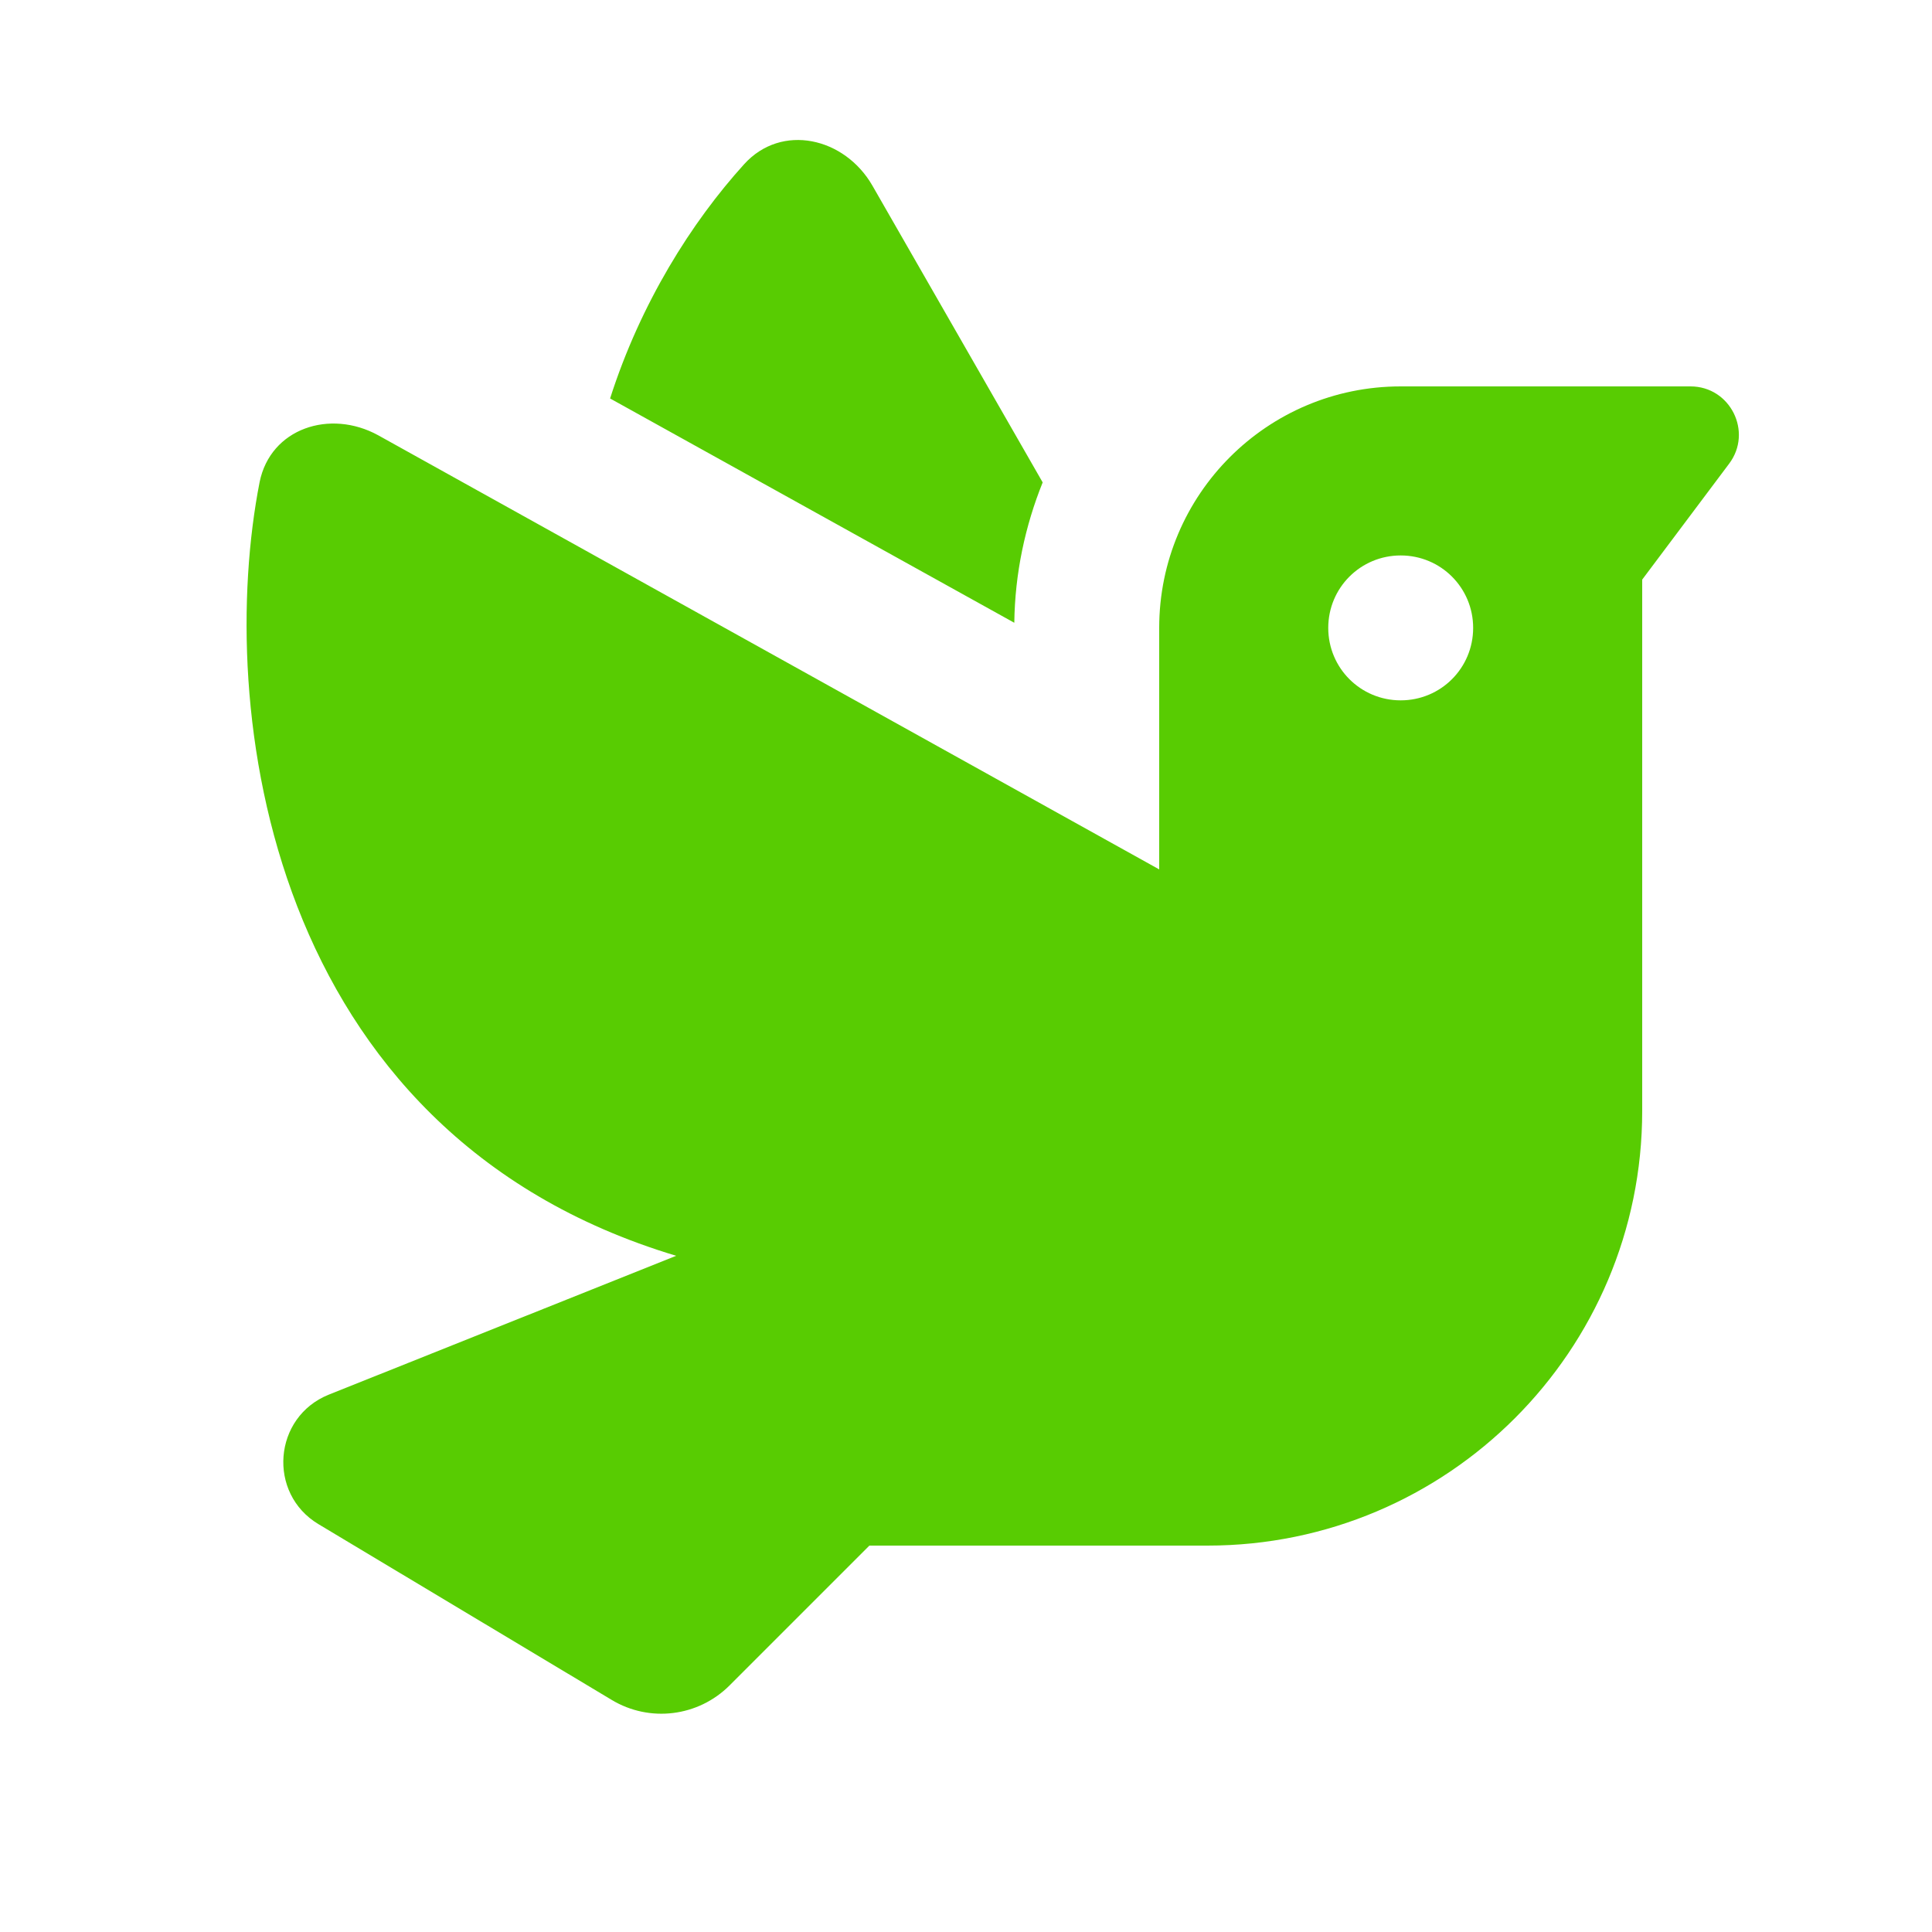
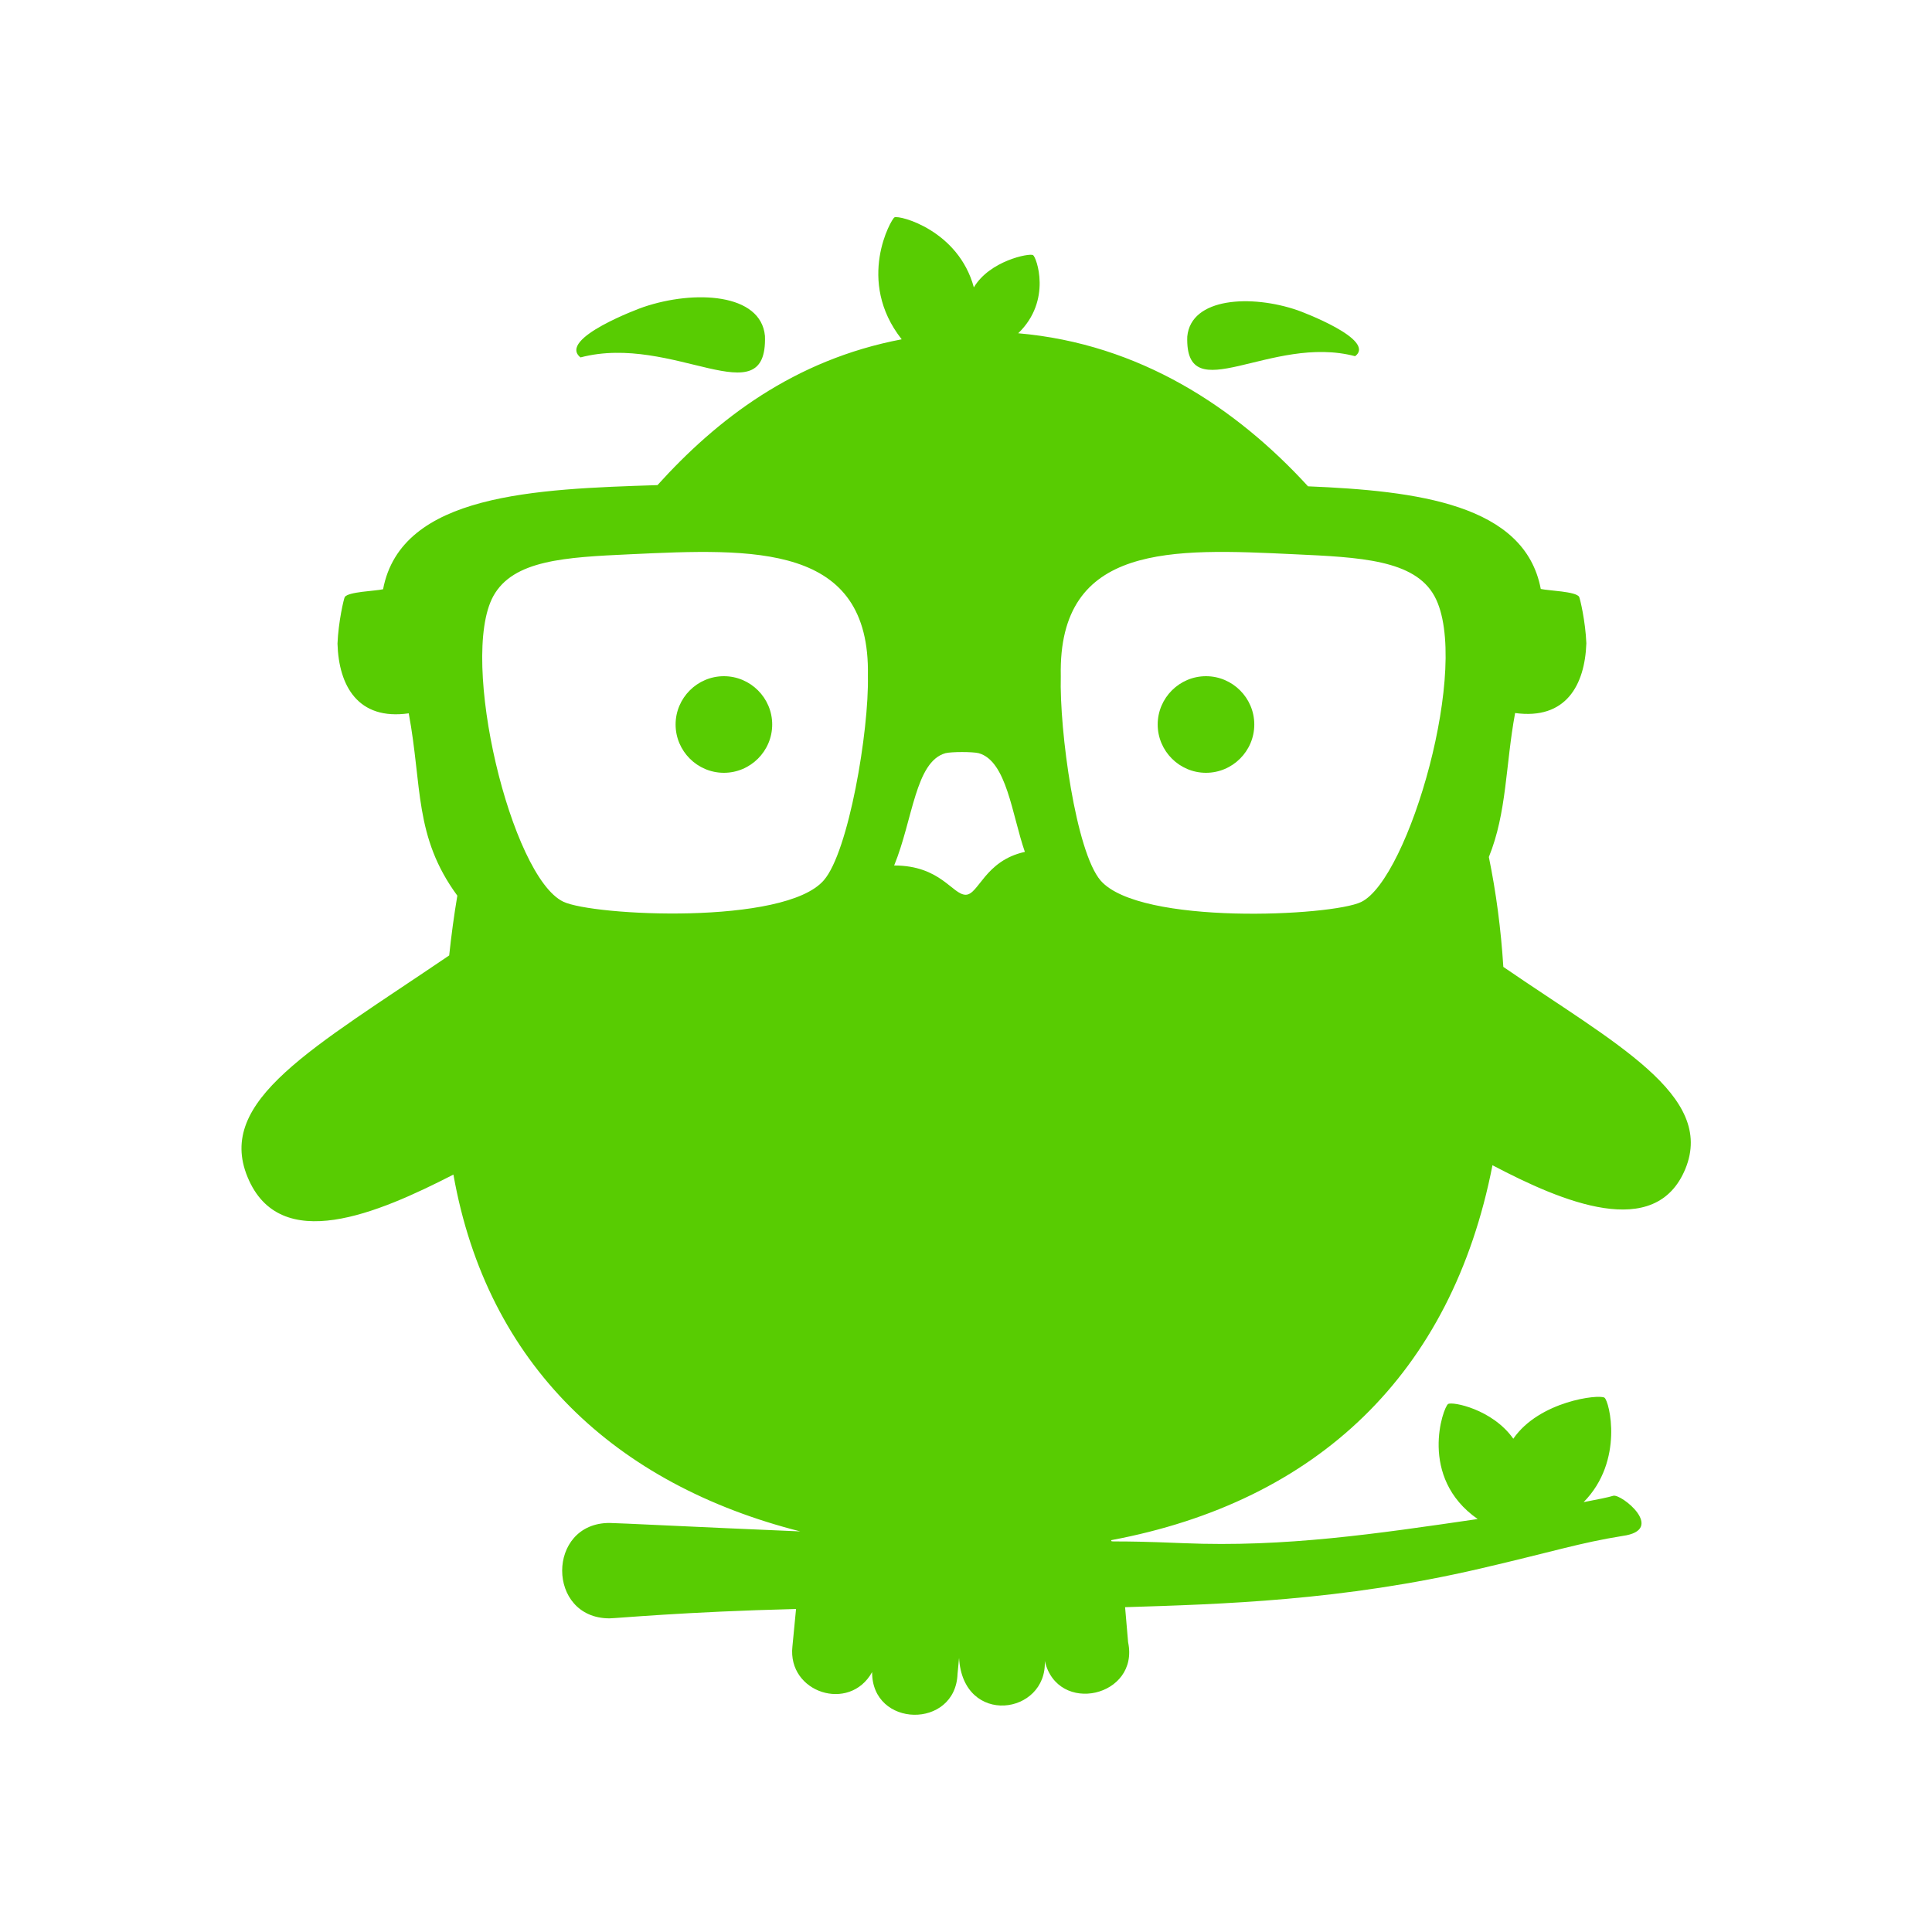
- <svg xmlns="http://www.w3.org/2000/svg" height="40" width="40" viewBox="0 0 640 640">
-   <path fill="#58cc02" d="M560 128C573.2 128 580.7 143.1 572.8 153.6L544 192L544 368C544 447.5 479.5 512 400 512L288 512L241.7 558.3C231.3 568.7 215.2 570.7 202.6 563.1L105.5 504.9C88.5 494.7 90.5 469.4 108.9 462L224 416C87.8 375.1 71.5 233.8 86 159.7C89.6 141.9 109.3 135.4 125.3 144.2L384 288L384 208C384 163.8 419.8 128 464 128L560 128zM464 184C450.7 184 440 194.7 440 208C440 221.3 450.7 232 464 232C477.3 232 488 221.3 488 208C488 194.7 477.3 184 464 184zM246.5 54.4C258.9 40.7 279.8 45.5 289 61.5L345.4 159.8C339.6 174.2 336.2 189.9 336 206.3L202.1 132C212.2 100.4 229.1 73.6 246.5 54.4z" />
+ <svg xmlns="http://www.w3.org/2000/svg" height="32" width="32" viewBox="0 0 640 640">
+   <path fill="#58cc02" d="M393.3 111.5C394.5 98.5 414.6 97.5 429.9 102.8C430.8 103.1 456.1 112.5 448.9 118C421 110.6 392.5 136.2 393.3 111.5zM192.3 118.4C223 110.3 254.3 138.4 253.4 111.3C252.1 97.1 230 96 213.2 101.7C212.2 102 184.5 112.2 192.3 118.4zM399.5 224C390.7 224 383.5 231.2 383.5 240C383.5 248.8 390.7 256 399.5 256C408.3 256 415.5 248.8 415.5 240C415.5 231.2 408.3 224 399.5 224zM239.8 224C231 224 223.8 231.2 223.8 240C223.8 248.8 231 256 239.8 256C248.6 256 255.8 248.8 255.8 240C255.8 231.2 248.6 224 239.8 224zM558.3 387.2C548.4 411.2 517.6 398.2 494.4 386C480.9 455.1 436.3 497.4 368.1 510.2C368.4 511.1 366.1 510.1 392.1 511.2C425.7 512.6 455.9 508.1 489.5 503.2C469.7 489.4 478.1 466.1 479.7 465.1C481.1 464.2 494.4 466.8 501.3 476.6C509.9 464.1 529.7 461.8 531.5 463C533.1 464.1 538.1 483.9 524.6 497.6C529.3 496.7 532.8 496 534.4 495.5C537 494.7 552.1 506.8 537.5 508.8C523.2 511.1 514.9 513.9 490.4 519.6C444.5 530.3 404.5 531.4 372.7 532.4L373.7 544C377.5 562.1 350.3 568.3 346.1 550.2C346.9 568.1 319 572 317.7 549.2L317.2 554.5C316.5 572.9 288.8 572.4 288.9 553.9C281.4 567.4 260.8 560.7 262.5 545.4L263.7 533C227 533.9 204 536.1 201.9 536.1C181 536.1 181 504.5 201.9 504.5C204.3 504.5 229.6 505.8 265.1 507.3C204 491.8 161.4 452.3 150.2 389.1C125.2 401.9 92.7 415.9 82 389.9C71.5 364.5 103.5 347.3 148.8 316.5C149.5 309.9 150.4 303.2 151.5 296.7C137.1 277.1 139.9 260.4 135.4 236.3C118.6 238.7 112.2 227.2 111.8 213.2C112.1 205.9 113.9 198.3 114.2 197.8C115.3 196 124.3 195.8 126.9 195.2C132.9 163.5 177.5 162 217.8 160.7C237.5 138.9 263 119.2 298.7 112.4C283.4 93 295.3 72.5 296.3 72C298 71.2 317.5 76.3 322.6 95.2C327.8 86.4 340.9 83.8 342.2 84.5C343.3 85.1 348.6 99.5 337.3 110.4C377.6 113.9 409.5 135.1 433.3 161.1C469.4 162.6 505.1 167 510.4 195.1C513.1 195.7 522 195.9 523.1 197.7C523.4 198.2 525.2 205.8 525.5 213.1C525 227 518.7 238.5 501.9 236.2C498.7 253.5 499.2 269.1 493.2 283.9C495.6 295.6 497.2 307.7 498 320.3C535 345.7 568.3 362.8 558.3 387.2zM287.5 223.9C288.4 179.9 249.6 181.7 208.9 183.6C187.2 184.6 170 185.5 163.4 197.5C152 218.4 169.3 290.4 186.6 298.7C196.4 303.4 260 306.6 272.9 291.6C281.1 282.2 287.9 242.2 287.5 223.9zM339.5 282.2C335.2 269.8 333.5 252.1 324.2 249.5C322.2 249 315.2 249 313.2 249.5C303.2 252.3 302.4 271.6 296.2 286.7C311.6 286.7 315.5 296.4 319.9 296.4C324.2 296.4 326.2 285.1 339.5 282.2zM475.2 197.5C468.6 185.4 450.4 184.6 428.7 183.6C388.5 181.7 350.5 179.8 351.4 223.9C350.9 242.2 356.4 282.2 364.6 291.7C377.6 306.6 441.2 303.5 450.9 298.8C466.7 291.2 487.4 219.9 475.2 197.5z" />
</svg>
